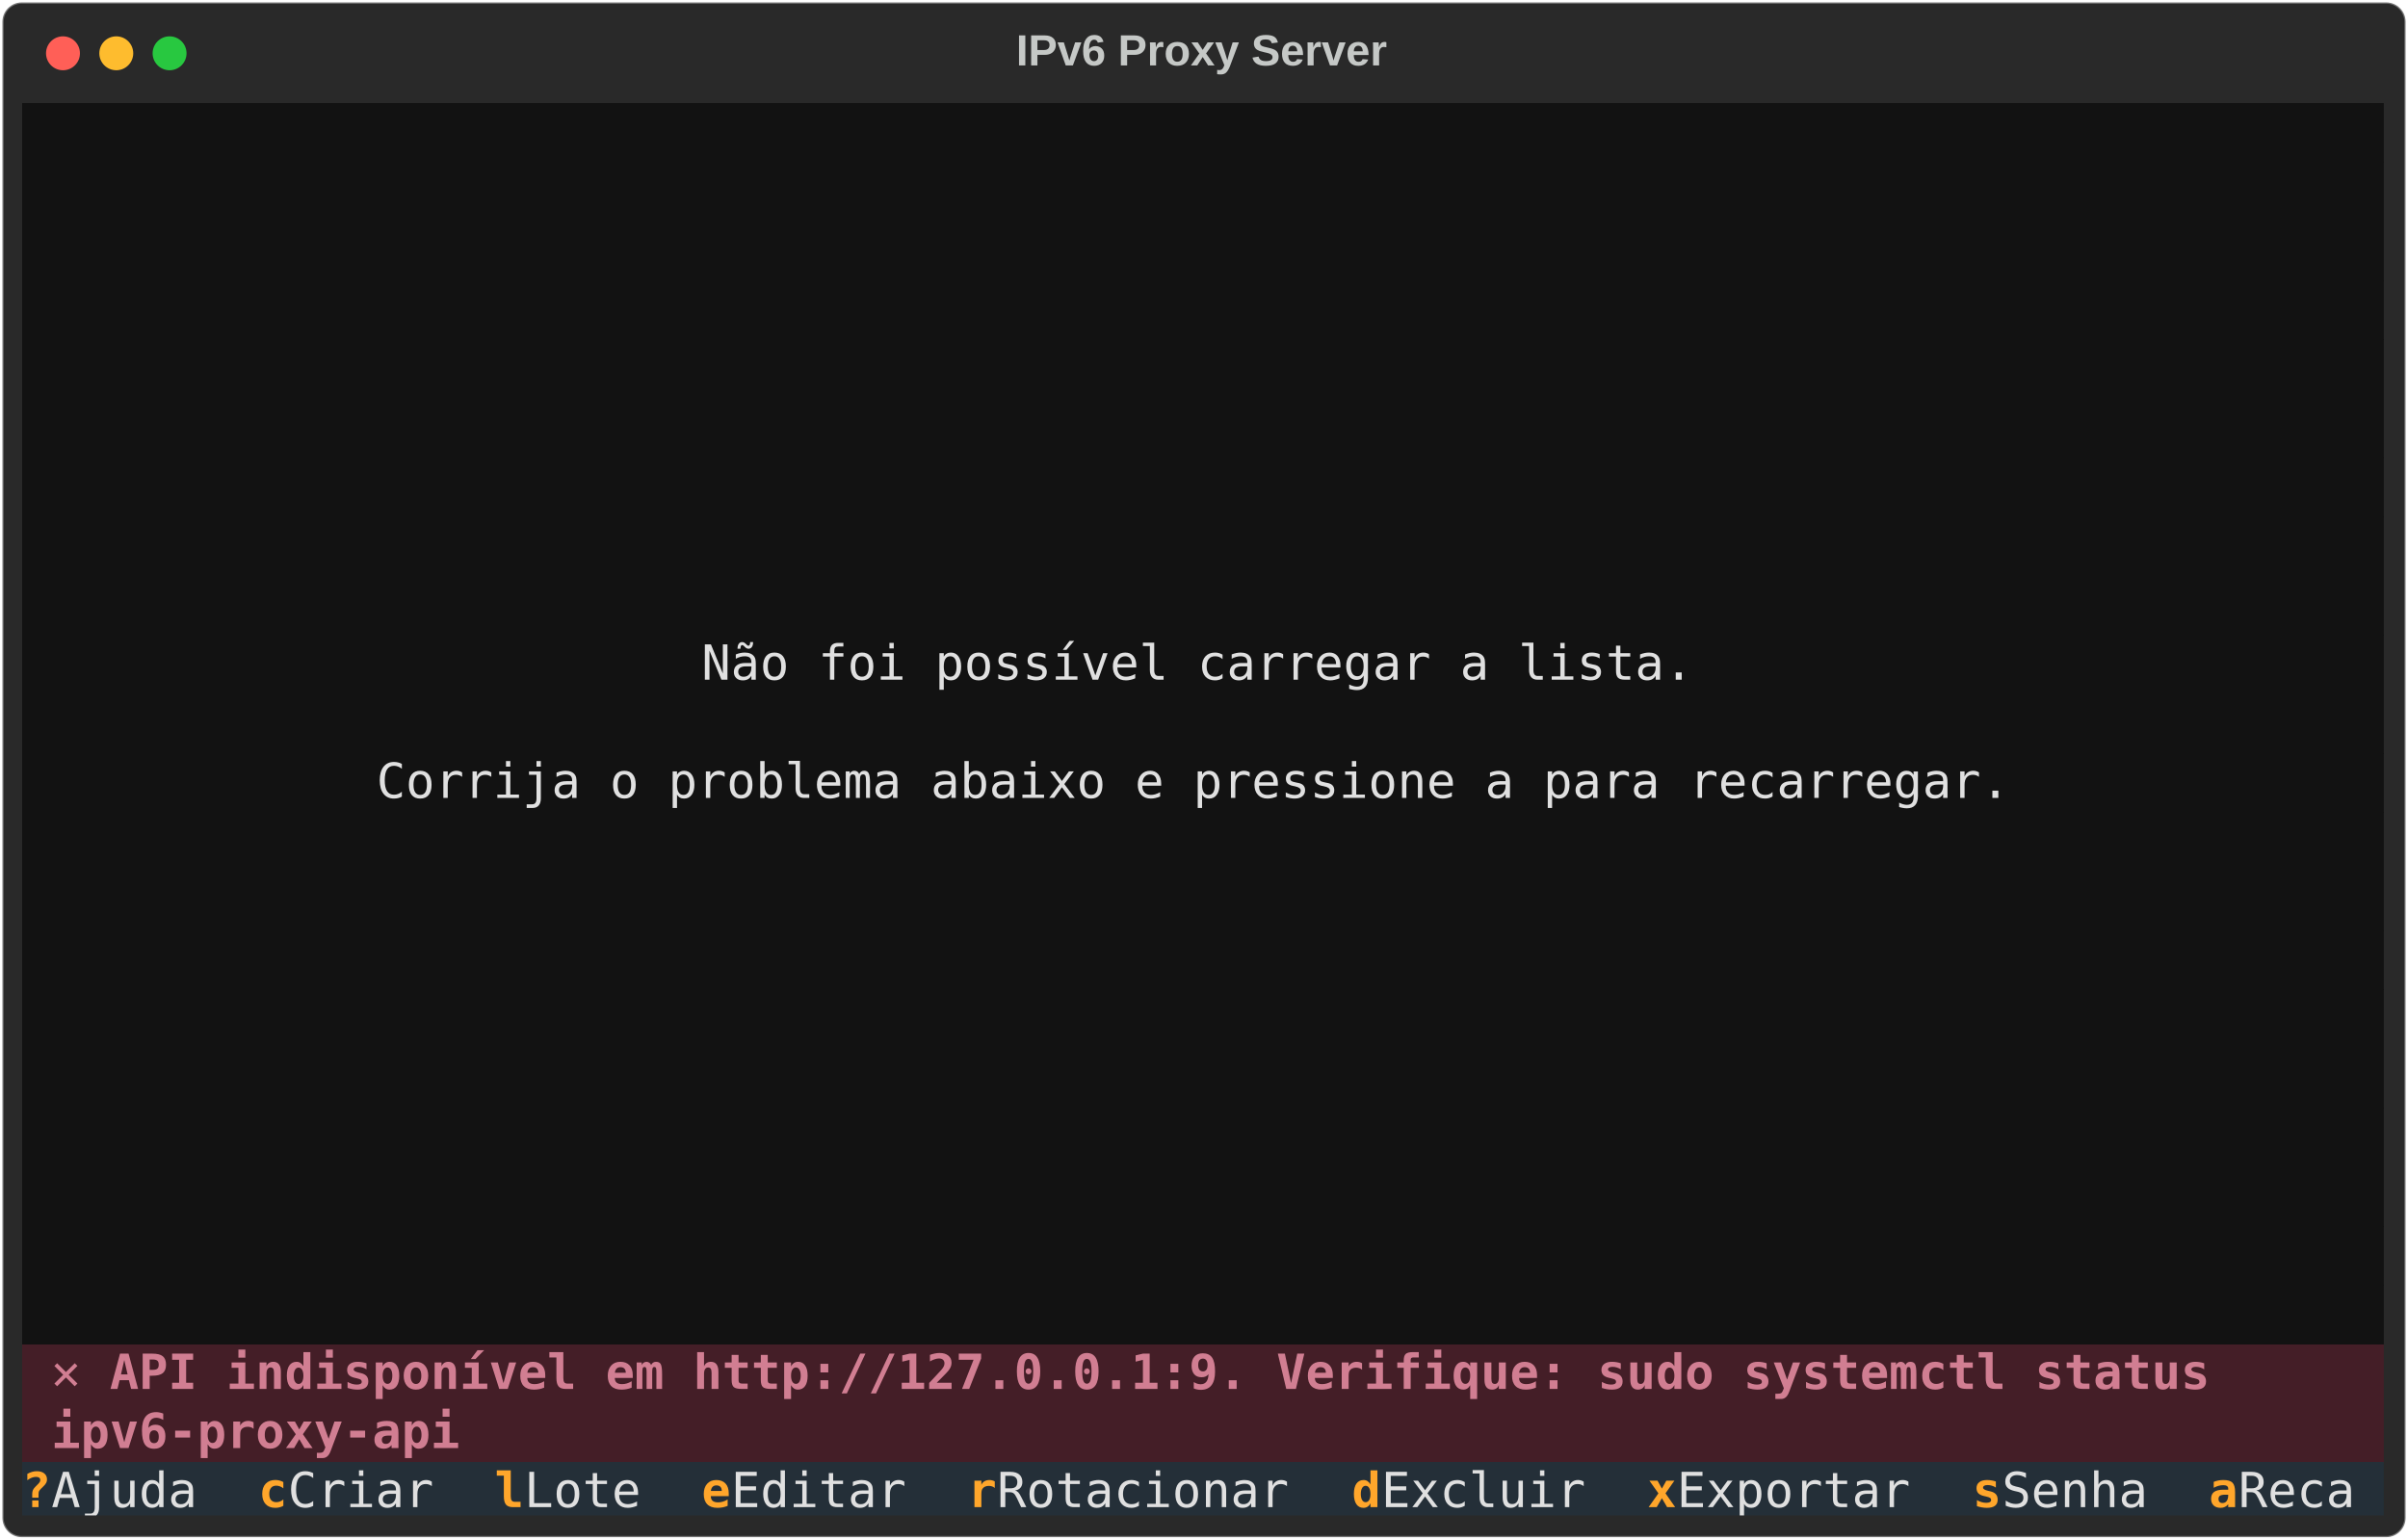
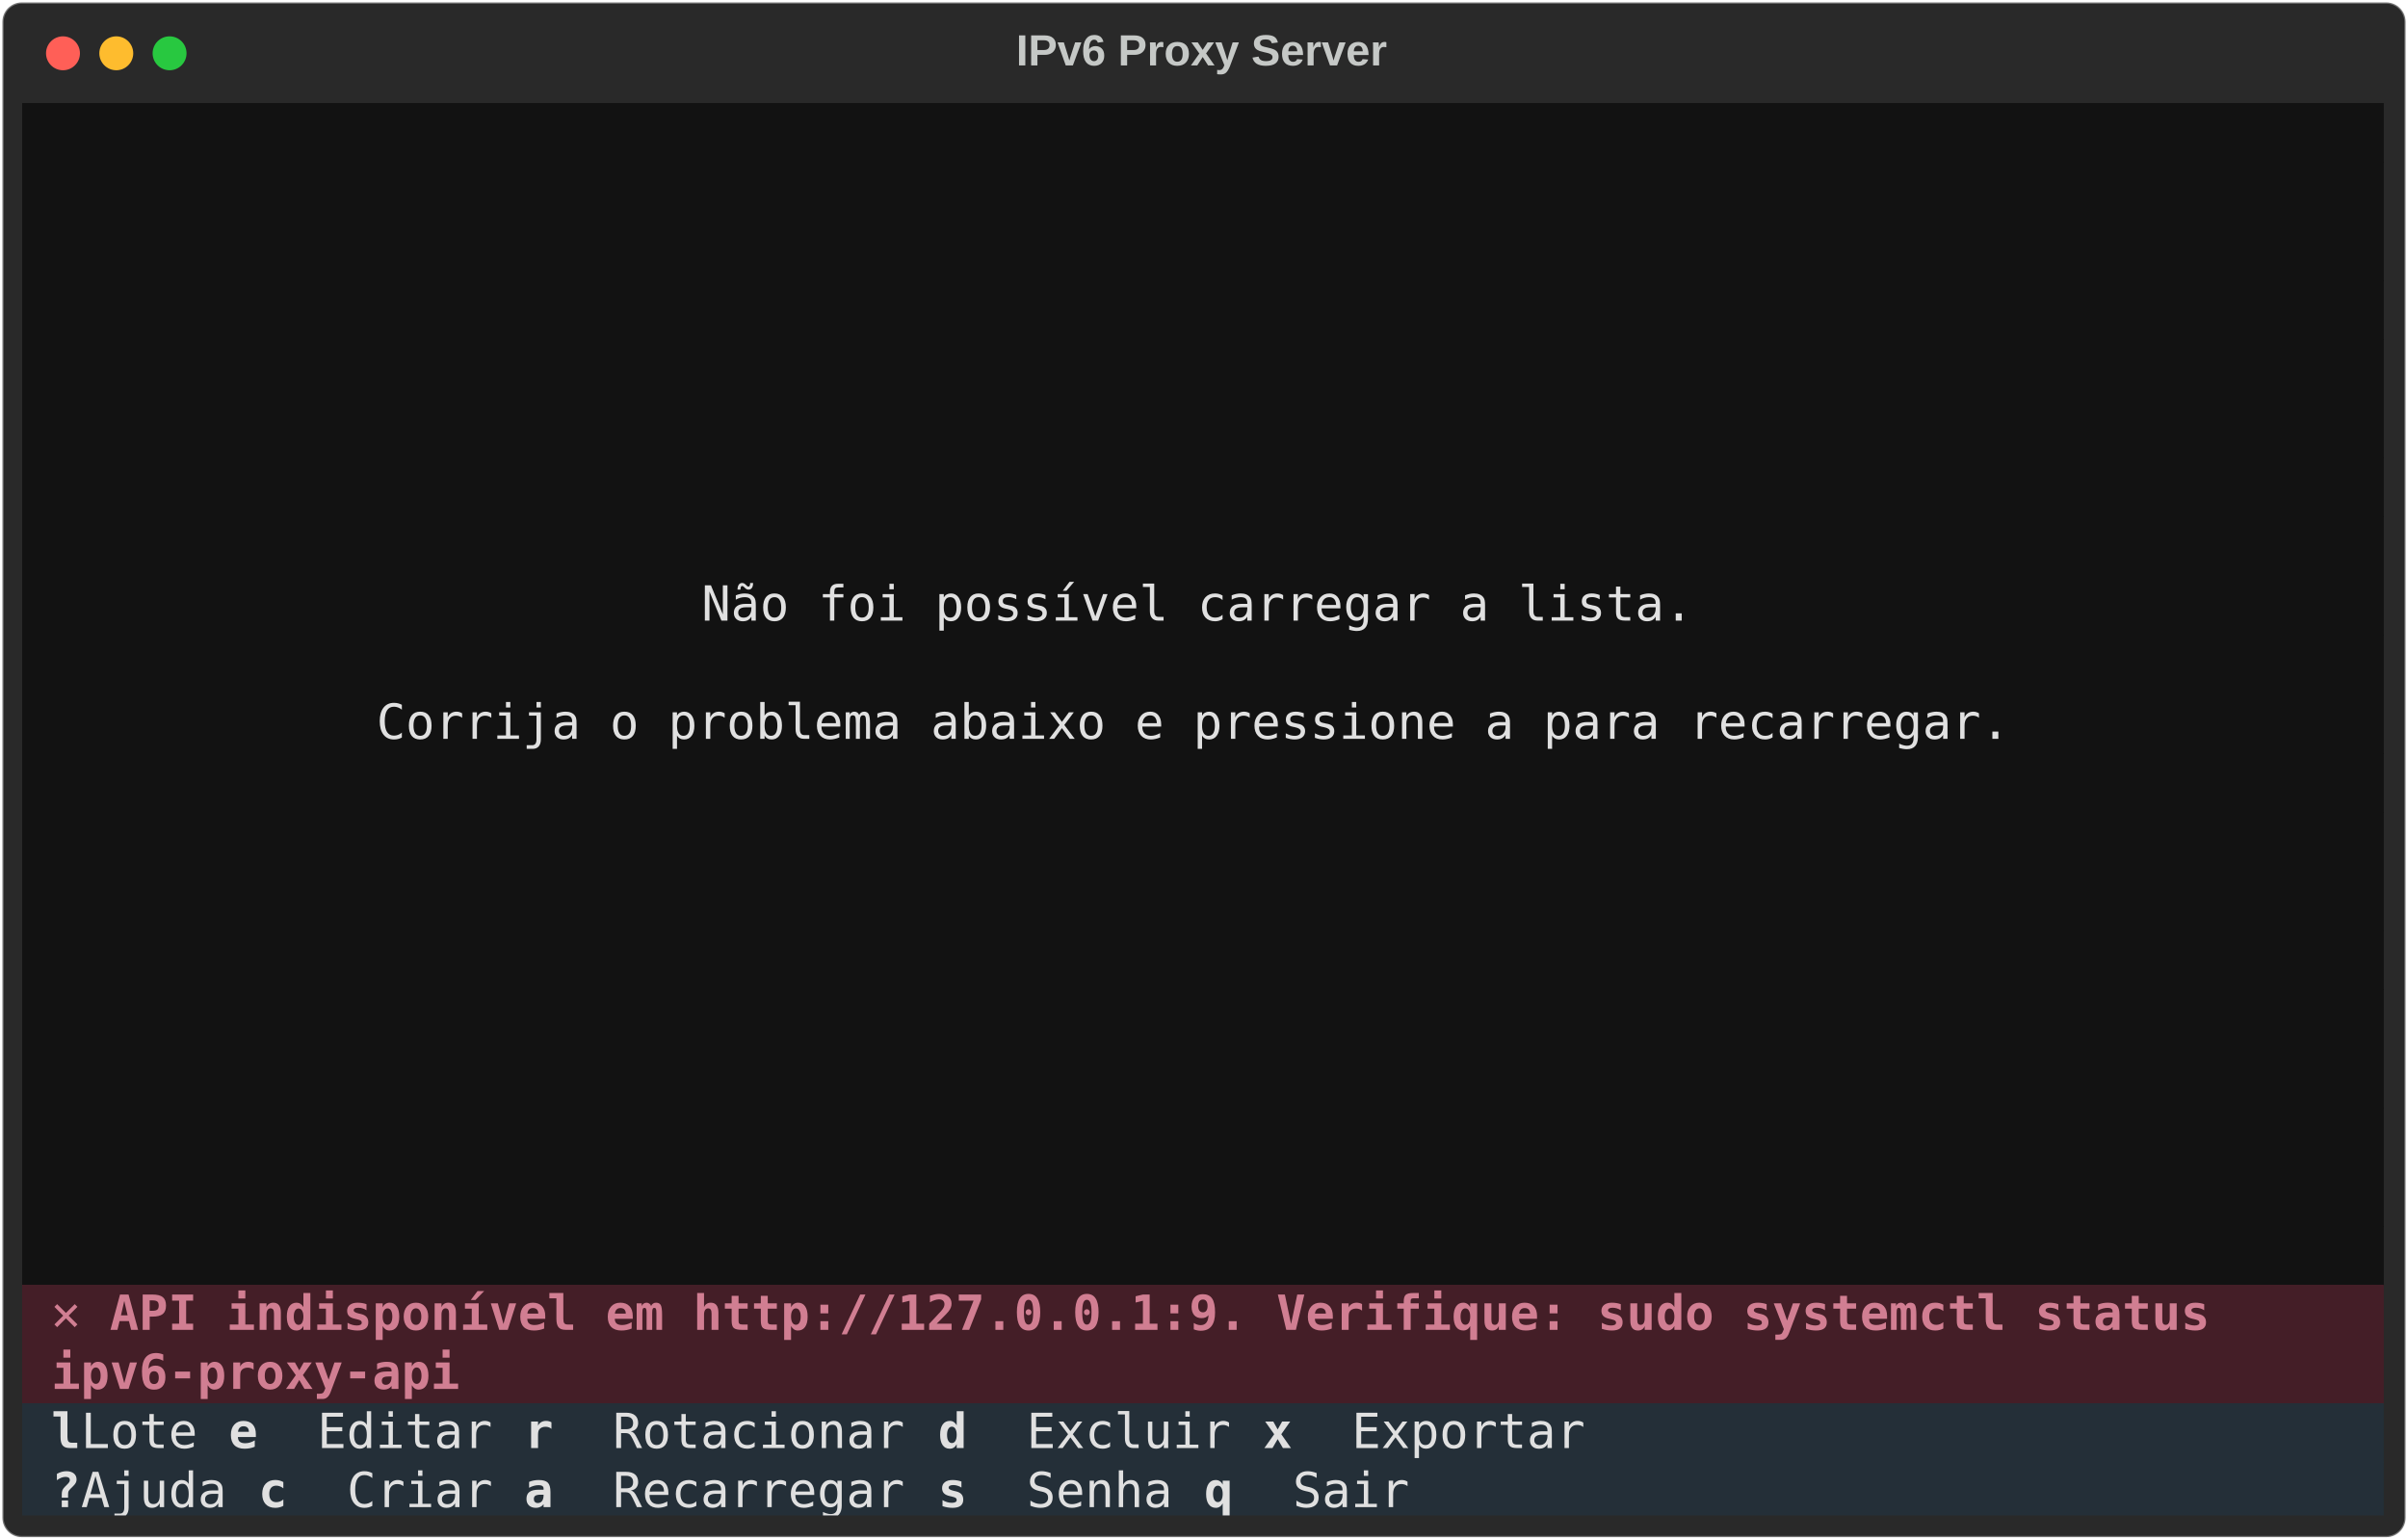
<svg xmlns="http://www.w3.org/2000/svg" class="rich-terminal" viewBox="0 0 994 635.6">
  <style>

    @font-face {
        font-family: "Fira Code";
        src: local("FiraCode-Regular"),
                url("https://cdnjs.cloudflare.com/ajax/libs/firacode/6.2.0/woff2/FiraCode-Regular.woff2") format("woff2"),
                url("https://cdnjs.cloudflare.com/ajax/libs/firacode/6.2.0/woff/FiraCode-Regular.woff") format("woff");
        font-style: normal;
        font-weight: 400;
    }
    @font-face {
        font-family: "Fira Code";
        src: local("FiraCode-Bold"),
                url("https://cdnjs.cloudflare.com/ajax/libs/firacode/6.2.0/woff2/FiraCode-Bold.woff2") format("woff2"),
                url("https://cdnjs.cloudflare.com/ajax/libs/firacode/6.2.0/woff/FiraCode-Bold.woff") format("woff");
        font-style: bold;
        font-weight: 700;
    }

-     .terminal-2845017008-matrix {
+     .terminal-3142731800-matrix {
        font-family: Fira Code, monospace;
        font-size: 20px;
        line-height: 24.4px;
        font-variant-east-asian: full-width;
    }

-     .terminal-2845017008-title {
+     .terminal-3142731800-title {
        font-size: 18px;
        font-weight: bold;
        font-family: arial;
    }

-     .terminal-2845017008-r1 { fill: #c5c8c6 }
- .terminal-2845017008-r2 { fill: #e0e0e0 }
- .terminal-2845017008-r3 { fill: #d17e92;font-weight: bold }
- .terminal-2845017008-r4 { fill: #ffa62b;font-weight: bold }
+     .terminal-3142731800-r1 { fill: #c5c8c6 }
+ .terminal-3142731800-r2 { fill: #e0e0e0 }
+ .terminal-3142731800-r3 { fill: #d17e92;font-weight: bold }
+ .terminal-3142731800-r4 { fill: #e0e0e0;font-weight: bold }
    </style>
  <defs>
-     <clipPath id="terminal-2845017008-clip-terminal">
+     <clipPath id="terminal-3142731800-clip-terminal">
      <rect x="0" y="0" width="975.0" height="584.6" />
    </clipPath>
-     <clipPath id="terminal-2845017008-line-0">
+     <clipPath id="terminal-3142731800-line-0">
      <rect x="0" y="1.5" width="976" height="24.65" />
    </clipPath>
-     <clipPath id="terminal-2845017008-line-1">
+     <clipPath id="terminal-3142731800-line-1">
      <rect x="0" y="25.9" width="976" height="24.65" />
    </clipPath>
-     <clipPath id="terminal-2845017008-line-2">
+     <clipPath id="terminal-3142731800-line-2">
      <rect x="0" y="50.3" width="976" height="24.65" />
    </clipPath>
-     <clipPath id="terminal-2845017008-line-3">
+     <clipPath id="terminal-3142731800-line-3">
      <rect x="0" y="74.7" width="976" height="24.65" />
    </clipPath>
-     <clipPath id="terminal-2845017008-line-4">
+     <clipPath id="terminal-3142731800-line-4">
      <rect x="0" y="99.1" width="976" height="24.65" />
    </clipPath>
-     <clipPath id="terminal-2845017008-line-5">
+     <clipPath id="terminal-3142731800-line-5">
      <rect x="0" y="123.5" width="976" height="24.65" />
    </clipPath>
-     <clipPath id="terminal-2845017008-line-6">
+     <clipPath id="terminal-3142731800-line-6">
      <rect x="0" y="147.9" width="976" height="24.65" />
    </clipPath>
-     <clipPath id="terminal-2845017008-line-7">
+     <clipPath id="terminal-3142731800-line-7">
      <rect x="0" y="172.3" width="976" height="24.65" />
    </clipPath>
-     <clipPath id="terminal-2845017008-line-8">
+     <clipPath id="terminal-3142731800-line-8">
      <rect x="0" y="196.7" width="976" height="24.65" />
    </clipPath>
-     <clipPath id="terminal-2845017008-line-9">
+     <clipPath id="terminal-3142731800-line-9">
      <rect x="0" y="221.1" width="976" height="24.65" />
    </clipPath>
-     <clipPath id="terminal-2845017008-line-10">
+     <clipPath id="terminal-3142731800-line-10">
      <rect x="0" y="245.5" width="976" height="24.65" />
    </clipPath>
-     <clipPath id="terminal-2845017008-line-11">
+     <clipPath id="terminal-3142731800-line-11">
      <rect x="0" y="269.9" width="976" height="24.65" />
    </clipPath>
-     <clipPath id="terminal-2845017008-line-12">
+     <clipPath id="terminal-3142731800-line-12">
      <rect x="0" y="294.3" width="976" height="24.65" />
    </clipPath>
-     <clipPath id="terminal-2845017008-line-13">
+     <clipPath id="terminal-3142731800-line-13">
      <rect x="0" y="318.7" width="976" height="24.65" />
    </clipPath>
-     <clipPath id="terminal-2845017008-line-14">
+     <clipPath id="terminal-3142731800-line-14">
      <rect x="0" y="343.1" width="976" height="24.65" />
    </clipPath>
-     <clipPath id="terminal-2845017008-line-15">
+     <clipPath id="terminal-3142731800-line-15">
      <rect x="0" y="367.5" width="976" height="24.65" />
    </clipPath>
-     <clipPath id="terminal-2845017008-line-16">
+     <clipPath id="terminal-3142731800-line-16">
      <rect x="0" y="391.9" width="976" height="24.65" />
    </clipPath>
-     <clipPath id="terminal-2845017008-line-17">
+     <clipPath id="terminal-3142731800-line-17">
      <rect x="0" y="416.3" width="976" height="24.65" />
    </clipPath>
-     <clipPath id="terminal-2845017008-line-18">
+     <clipPath id="terminal-3142731800-line-18">
      <rect x="0" y="440.7" width="976" height="24.65" />
    </clipPath>
-     <clipPath id="terminal-2845017008-line-19">
+     <clipPath id="terminal-3142731800-line-19">
      <rect x="0" y="465.1" width="976" height="24.65" />
    </clipPath>
-     <clipPath id="terminal-2845017008-line-20">
+     <clipPath id="terminal-3142731800-line-20">
      <rect x="0" y="489.5" width="976" height="24.65" />
    </clipPath>
-     <clipPath id="terminal-2845017008-line-21">
+     <clipPath id="terminal-3142731800-line-21">
      <rect x="0" y="513.9" width="976" height="24.65" />
    </clipPath>
-     <clipPath id="terminal-2845017008-line-22">
+     <clipPath id="terminal-3142731800-line-22">
      <rect x="0" y="538.3" width="976" height="24.65" />
    </clipPath>
  </defs>
  <rect fill="#292929" stroke="rgba(255,255,255,0.35)" stroke-width="1" x="1" y="1" width="992" height="633.6" rx="8" />
-   <text class="terminal-2845017008-title" fill="#c5c8c6" text-anchor="middle" x="496" y="27">IPv6 Proxy Server</text>
+   <text class="terminal-3142731800-title" fill="#c5c8c6" text-anchor="middle" x="496" y="27">IPv6 Proxy Server</text>
  <g transform="translate(26,22)">
    <circle cx="0" cy="0" r="7" fill="#ff5f57" />
    <circle cx="22" cy="0" r="7" fill="#febc2e" />
    <circle cx="44" cy="0" r="7" fill="#28c840" />
  </g>
-   <g transform="translate(9, 41)" clip-path="url(#terminal-2845017008-clip-terminal)">
+   <g transform="translate(9, 41)" clip-path="url(#terminal-3142731800-clip-terminal)">
    <rect fill="#121212" x="0" y="1.5" width="976" height="24.65" shape-rendering="crispEdges" />
    <rect fill="#121212" x="0" y="25.9" width="24.4" height="24.65" shape-rendering="crispEdges" />
    <rect fill="#121212" x="24.4" y="25.9" width="927.2" height="24.65" shape-rendering="crispEdges" />
    <rect fill="#121212" x="951.6" y="25.9" width="24.4" height="24.65" shape-rendering="crispEdges" />
    <rect fill="#121212" x="0" y="50.3" width="24.4" height="24.65" shape-rendering="crispEdges" />
    <rect fill="#121212" x="24.4" y="50.3" width="927.2" height="24.65" shape-rendering="crispEdges" />
    <rect fill="#121212" x="951.6" y="50.3" width="24.4" height="24.65" shape-rendering="crispEdges" />
    <rect fill="#121212" x="0" y="74.7" width="24.4" height="24.65" shape-rendering="crispEdges" />
    <rect fill="#121212" x="24.4" y="74.7" width="927.2" height="24.65" shape-rendering="crispEdges" />
    <rect fill="#121212" x="951.6" y="74.7" width="24.4" height="24.65" shape-rendering="crispEdges" />
    <rect fill="#121212" x="0" y="99.1" width="24.4" height="24.65" shape-rendering="crispEdges" />
    <rect fill="#121212" x="24.4" y="99.1" width="927.2" height="24.65" shape-rendering="crispEdges" />
    <rect fill="#121212" x="951.6" y="99.1" width="24.4" height="24.65" shape-rendering="crispEdges" />
    <rect fill="#121212" x="0" y="123.5" width="24.4" height="24.65" shape-rendering="crispEdges" />
    <rect fill="#121212" x="24.4" y="123.5" width="927.2" height="24.65" shape-rendering="crispEdges" />
    <rect fill="#121212" x="951.6" y="123.5" width="24.4" height="24.65" shape-rendering="crispEdges" />
    <rect fill="#121212" x="0" y="147.9" width="24.4" height="24.65" shape-rendering="crispEdges" />
    <rect fill="#121212" x="24.4" y="147.9" width="927.2" height="24.65" shape-rendering="crispEdges" />
    <rect fill="#121212" x="951.6" y="147.9" width="24.4" height="24.65" shape-rendering="crispEdges" />
    <rect fill="#121212" x="0" y="172.3" width="24.4" height="24.65" shape-rendering="crispEdges" />
    <rect fill="#121212" x="24.4" y="172.3" width="927.2" height="24.65" shape-rendering="crispEdges" />
    <rect fill="#121212" x="951.6" y="172.3" width="24.4" height="24.65" shape-rendering="crispEdges" />
    <rect fill="#121212" x="0" y="196.7" width="24.4" height="24.65" shape-rendering="crispEdges" />
-     <rect fill="#121212" x="24.4" y="196.7" width="927.2" height="24.65" shape-rendering="crispEdges" />
+     <rect fill="#121212" x="24.4" y="196.7" width="256.2" height="24.65" shape-rendering="crispEdges" />
+     <rect fill="#121212" x="280.6" y="196.7" width="414.8" height="24.65" shape-rendering="crispEdges" />
+     <rect fill="#121212" x="695.4" y="196.7" width="256.2" height="24.65" shape-rendering="crispEdges" />
    <rect fill="#121212" x="951.6" y="196.7" width="24.4" height="24.65" shape-rendering="crispEdges" />
    <rect fill="#121212" x="0" y="221.1" width="24.4" height="24.65" shape-rendering="crispEdges" />
-     <rect fill="#121212" x="24.4" y="221.1" width="256.2" height="24.65" shape-rendering="crispEdges" />
-     <rect fill="#121212" x="280.6" y="221.1" width="414.8" height="24.65" shape-rendering="crispEdges" />
-     <rect fill="#121212" x="695.4" y="221.1" width="256.2" height="24.65" shape-rendering="crispEdges" />
+     <rect fill="#121212" x="24.4" y="221.1" width="463.6" height="24.65" shape-rendering="crispEdges" />
+     <rect fill="#121212" x="488" y="221.1" width="0" height="24.65" shape-rendering="crispEdges" />
+     <rect fill="#121212" x="488" y="221.1" width="463.6" height="24.65" shape-rendering="crispEdges" />
    <rect fill="#121212" x="951.6" y="221.1" width="24.4" height="24.65" shape-rendering="crispEdges" />
    <rect fill="#121212" x="0" y="245.5" width="24.4" height="24.65" shape-rendering="crispEdges" />
-     <rect fill="#121212" x="24.4" y="245.5" width="463.6" height="24.65" shape-rendering="crispEdges" />
-     <rect fill="#121212" x="488" y="245.5" width="0" height="24.65" shape-rendering="crispEdges" />
-     <rect fill="#121212" x="488" y="245.5" width="463.6" height="24.65" shape-rendering="crispEdges" />
+     <rect fill="#121212" x="24.4" y="245.5" width="122" height="24.65" shape-rendering="crispEdges" />
+     <rect fill="#121212" x="146.4" y="245.5" width="683.2" height="24.65" shape-rendering="crispEdges" />
+     <rect fill="#121212" x="829.6" y="245.5" width="122" height="24.65" shape-rendering="crispEdges" />
    <rect fill="#121212" x="951.6" y="245.5" width="24.4" height="24.65" shape-rendering="crispEdges" />
    <rect fill="#121212" x="0" y="269.9" width="24.4" height="24.65" shape-rendering="crispEdges" />
-     <rect fill="#121212" x="24.4" y="269.9" width="122" height="24.65" shape-rendering="crispEdges" />
-     <rect fill="#121212" x="146.4" y="269.9" width="683.2" height="24.65" shape-rendering="crispEdges" />
-     <rect fill="#121212" x="829.6" y="269.9" width="122" height="24.65" shape-rendering="crispEdges" />
+     <rect fill="#121212" x="24.4" y="269.9" width="927.2" height="24.65" shape-rendering="crispEdges" />
    <rect fill="#121212" x="951.6" y="269.9" width="24.4" height="24.65" shape-rendering="crispEdges" />
    <rect fill="#121212" x="0" y="294.3" width="24.4" height="24.65" shape-rendering="crispEdges" />
    <rect fill="#121212" x="24.4" y="294.3" width="927.2" height="24.65" shape-rendering="crispEdges" />
    <rect fill="#121212" x="951.6" y="294.3" width="24.4" height="24.65" shape-rendering="crispEdges" />
    <rect fill="#121212" x="0" y="318.7" width="24.4" height="24.65" shape-rendering="crispEdges" />
    <rect fill="#121212" x="24.4" y="318.7" width="927.2" height="24.65" shape-rendering="crispEdges" />
    <rect fill="#121212" x="951.6" y="318.7" width="24.4" height="24.65" shape-rendering="crispEdges" />
    <rect fill="#121212" x="0" y="343.1" width="24.4" height="24.65" shape-rendering="crispEdges" />
    <rect fill="#121212" x="24.4" y="343.1" width="927.2" height="24.65" shape-rendering="crispEdges" />
    <rect fill="#121212" x="951.6" y="343.1" width="24.4" height="24.65" shape-rendering="crispEdges" />
    <rect fill="#121212" x="0" y="367.5" width="24.4" height="24.65" shape-rendering="crispEdges" />
    <rect fill="#121212" x="24.4" y="367.5" width="927.2" height="24.65" shape-rendering="crispEdges" />
    <rect fill="#121212" x="951.6" y="367.5" width="24.4" height="24.65" shape-rendering="crispEdges" />
    <rect fill="#121212" x="0" y="391.9" width="24.4" height="24.65" shape-rendering="crispEdges" />
    <rect fill="#121212" x="24.4" y="391.9" width="927.2" height="24.65" shape-rendering="crispEdges" />
    <rect fill="#121212" x="951.6" y="391.9" width="24.4" height="24.65" shape-rendering="crispEdges" />
    <rect fill="#121212" x="0" y="416.3" width="24.4" height="24.65" shape-rendering="crispEdges" />
    <rect fill="#121212" x="24.4" y="416.3" width="927.2" height="24.65" shape-rendering="crispEdges" />
    <rect fill="#121212" x="951.6" y="416.3" width="24.4" height="24.65" shape-rendering="crispEdges" />
    <rect fill="#121212" x="0" y="440.7" width="24.4" height="24.65" shape-rendering="crispEdges" />
    <rect fill="#121212" x="24.4" y="440.7" width="927.2" height="24.65" shape-rendering="crispEdges" />
    <rect fill="#121212" x="951.6" y="440.7" width="24.4" height="24.65" shape-rendering="crispEdges" />
-     <rect fill="#121212" x="0" y="465.1" width="24.4" height="24.65" shape-rendering="crispEdges" />
-     <rect fill="#121212" x="24.4" y="465.1" width="927.2" height="24.65" shape-rendering="crispEdges" />
-     <rect fill="#121212" x="951.6" y="465.1" width="24.4" height="24.65" shape-rendering="crispEdges" />
-     <rect fill="#121212" x="0" y="489.5" width="976" height="24.65" shape-rendering="crispEdges" />
+     <rect fill="#121212" x="0" y="465.1" width="976" height="24.65" shape-rendering="crispEdges" />
+     <rect fill="#441e27" x="0" y="489.5" width="12.2" height="24.65" shape-rendering="crispEdges" />
+     <rect fill="#441e27" x="12.2" y="489.5" width="902.8" height="24.65" shape-rendering="crispEdges" />
+     <rect fill="#441e27" x="915" y="489.5" width="48.8" height="24.65" shape-rendering="crispEdges" />
+     <rect fill="#441e27" x="963.8" y="489.5" width="12.2" height="24.65" shape-rendering="crispEdges" />
    <rect fill="#441e27" x="0" y="513.9" width="12.2" height="24.65" shape-rendering="crispEdges" />
-     <rect fill="#441e27" x="12.2" y="513.9" width="902.8" height="24.65" shape-rendering="crispEdges" />
-     <rect fill="#441e27" x="915" y="513.9" width="48.8" height="24.65" shape-rendering="crispEdges" />
+     <rect fill="#441e27" x="12.2" y="513.9" width="170.8" height="24.65" shape-rendering="crispEdges" />
+     <rect fill="#441e27" x="183" y="513.9" width="780.8" height="24.65" shape-rendering="crispEdges" />
    <rect fill="#441e27" x="963.8" y="513.9" width="12.2" height="24.65" shape-rendering="crispEdges" />
-     <rect fill="#441e27" x="0" y="538.3" width="12.2" height="24.65" shape-rendering="crispEdges" />
-     <rect fill="#441e27" x="12.2" y="538.3" width="170.8" height="24.65" shape-rendering="crispEdges" />
-     <rect fill="#441e27" x="183" y="538.3" width="780.8" height="24.65" shape-rendering="crispEdges" />
-     <rect fill="#441e27" x="963.8" y="538.3" width="12.2" height="24.65" shape-rendering="crispEdges" />
+     <rect fill="#242f38" x="0" y="538.3" width="12.2" height="24.65" shape-rendering="crispEdges" />
+     <rect fill="#242f38" x="12.2" y="538.3" width="12.2" height="24.65" shape-rendering="crispEdges" />
+     <rect fill="#242f38" x="24.4" y="538.3" width="61" height="24.65" shape-rendering="crispEdges" />
+     <rect fill="#242f38" x="85.4" y="538.3" width="36.6" height="24.65" shape-rendering="crispEdges" />
+     <rect fill="#242f38" x="122" y="538.3" width="85.4" height="24.65" shape-rendering="crispEdges" />
+     <rect fill="#242f38" x="207.4" y="538.3" width="36.6" height="24.65" shape-rendering="crispEdges" />
+     <rect fill="#242f38" x="244" y="538.3" width="134.2" height="24.65" shape-rendering="crispEdges" />
+     <rect fill="#242f38" x="378.2" y="538.3" width="36.6" height="24.65" shape-rendering="crispEdges" />
+     <rect fill="#242f38" x="414.8" y="538.3" width="97.6" height="24.65" shape-rendering="crispEdges" />
+     <rect fill="#242f38" x="512.4" y="538.3" width="36.6" height="24.65" shape-rendering="crispEdges" />
+     <rect fill="#242f38" x="549" y="538.3" width="109.8" height="24.65" shape-rendering="crispEdges" />
+     <rect fill="#242f38" x="658.8" y="538.3" width="305" height="24.65" shape-rendering="crispEdges" />
+     <rect fill="#242f38" x="963.8" y="538.3" width="12.2" height="24.65" shape-rendering="crispEdges" />
    <rect fill="#242f38" x="0" y="562.7" width="12.2" height="24.65" shape-rendering="crispEdges" />
-     <rect fill="#242f38" x="12.2" y="562.7" width="73.2" height="24.65" shape-rendering="crispEdges" />
-     <rect fill="#242f38" x="85.4" y="562.7" width="12.2" height="24.65" shape-rendering="crispEdges" />
-     <rect fill="#242f38" x="97.6" y="562.7" width="12.2" height="24.65" shape-rendering="crispEdges" />
-     <rect fill="#242f38" x="109.8" y="562.7" width="73.2" height="24.65" shape-rendering="crispEdges" />
-     <rect fill="#242f38" x="183" y="562.7" width="12.2" height="24.65" shape-rendering="crispEdges" />
-     <rect fill="#242f38" x="195.2" y="562.7" width="12.2" height="24.65" shape-rendering="crispEdges" />
-     <rect fill="#242f38" x="207.4" y="562.7" width="61" height="24.65" shape-rendering="crispEdges" />
-     <rect fill="#242f38" x="268.4" y="562.7" width="12.2" height="24.65" shape-rendering="crispEdges" />
-     <rect fill="#242f38" x="280.6" y="562.7" width="12.2" height="24.65" shape-rendering="crispEdges" />
-     <rect fill="#242f38" x="292.8" y="562.7" width="85.4" height="24.65" shape-rendering="crispEdges" />
-     <rect fill="#242f38" x="378.2" y="562.7" width="12.2" height="24.65" shape-rendering="crispEdges" />
-     <rect fill="#242f38" x="390.4" y="562.7" width="12.2" height="24.65" shape-rendering="crispEdges" />
-     <rect fill="#242f38" x="402.6" y="562.7" width="134.2" height="24.65" shape-rendering="crispEdges" />
-     <rect fill="#242f38" x="536.8" y="562.7" width="12.2" height="24.65" shape-rendering="crispEdges" />
-     <rect fill="#242f38" x="549" y="562.7" width="12.2" height="24.65" shape-rendering="crispEdges" />
-     <rect fill="#242f38" x="561.2" y="562.7" width="97.6" height="24.65" shape-rendering="crispEdges" />
-     <rect fill="#242f38" x="658.8" y="562.7" width="12.2" height="24.65" shape-rendering="crispEdges" />
-     <rect fill="#242f38" x="671" y="562.7" width="12.2" height="24.65" shape-rendering="crispEdges" />
-     <rect fill="#242f38" x="683.2" y="562.7" width="109.8" height="24.65" shape-rendering="crispEdges" />
-     <rect fill="#242f38" x="793" y="562.7" width="12.2" height="24.65" shape-rendering="crispEdges" />
-     <rect fill="#242f38" x="805.2" y="562.7" width="12.2" height="24.65" shape-rendering="crispEdges" />
-     <rect fill="#242f38" x="817.4" y="562.7" width="73.2" height="24.65" shape-rendering="crispEdges" />
-     <rect fill="#242f38" x="890.6" y="562.7" width="12.2" height="24.65" shape-rendering="crispEdges" />
-     <rect fill="#242f38" x="902.8" y="562.7" width="12.2" height="24.65" shape-rendering="crispEdges" />
-     <rect fill="#242f38" x="915" y="562.7" width="61" height="24.65" shape-rendering="crispEdges" />
-     <g class="terminal-2845017008-matrix">
-       <text class="terminal-2845017008-r1" x="976" y="20" textLength="12.2" clip-path="url(#terminal-2845017008-line-0)">
- </text>
-       <text class="terminal-2845017008-r1" x="976" y="44.4" textLength="12.2" clip-path="url(#terminal-2845017008-line-1)">
- </text>
-       <text class="terminal-2845017008-r1" x="976" y="68.8" textLength="12.2" clip-path="url(#terminal-2845017008-line-2)">
- </text>
-       <text class="terminal-2845017008-r1" x="976" y="93.2" textLength="12.2" clip-path="url(#terminal-2845017008-line-3)">
- </text>
-       <text class="terminal-2845017008-r1" x="976" y="117.6" textLength="12.2" clip-path="url(#terminal-2845017008-line-4)">
- </text>
-       <text class="terminal-2845017008-r1" x="976" y="142" textLength="12.2" clip-path="url(#terminal-2845017008-line-5)">
- </text>
-       <text class="terminal-2845017008-r1" x="976" y="166.4" textLength="12.2" clip-path="url(#terminal-2845017008-line-6)">
- </text>
-       <text class="terminal-2845017008-r1" x="976" y="190.8" textLength="12.2" clip-path="url(#terminal-2845017008-line-7)">
- </text>
-       <text class="terminal-2845017008-r1" x="976" y="215.2" textLength="12.2" clip-path="url(#terminal-2845017008-line-8)">
- </text>
-       <text class="terminal-2845017008-r2" x="280.6" y="239.6" textLength="414.8" clip-path="url(#terminal-2845017008-line-9)">Não foi possível carregar a lista.</text>
-       <text class="terminal-2845017008-r1" x="976" y="239.6" textLength="12.2" clip-path="url(#terminal-2845017008-line-9)">
- </text>
-       <text class="terminal-2845017008-r1" x="976" y="264" textLength="12.2" clip-path="url(#terminal-2845017008-line-10)">
- </text>
-       <text class="terminal-2845017008-r2" x="146.4" y="288.4" textLength="683.2" clip-path="url(#terminal-2845017008-line-11)">Corrija o problema abaixo e pressione a para recarregar.</text>
-       <text class="terminal-2845017008-r1" x="976" y="288.4" textLength="12.2" clip-path="url(#terminal-2845017008-line-11)">
- </text>
-       <text class="terminal-2845017008-r1" x="976" y="312.8" textLength="12.2" clip-path="url(#terminal-2845017008-line-12)">
- </text>
-       <text class="terminal-2845017008-r1" x="976" y="337.2" textLength="12.2" clip-path="url(#terminal-2845017008-line-13)">
- </text>
-       <text class="terminal-2845017008-r1" x="976" y="361.6" textLength="12.2" clip-path="url(#terminal-2845017008-line-14)">
- </text>
-       <text class="terminal-2845017008-r1" x="976" y="386" textLength="12.2" clip-path="url(#terminal-2845017008-line-15)">
- </text>
-       <text class="terminal-2845017008-r1" x="976" y="410.4" textLength="12.2" clip-path="url(#terminal-2845017008-line-16)">
- </text>
-       <text class="terminal-2845017008-r1" x="976" y="434.8" textLength="12.2" clip-path="url(#terminal-2845017008-line-17)">
- </text>
-       <text class="terminal-2845017008-r1" x="976" y="459.2" textLength="12.2" clip-path="url(#terminal-2845017008-line-18)">
- </text>
-       <text class="terminal-2845017008-r1" x="976" y="483.6" textLength="12.2" clip-path="url(#terminal-2845017008-line-19)">
- </text>
-       <text class="terminal-2845017008-r1" x="976" y="508" textLength="12.2" clip-path="url(#terminal-2845017008-line-20)">
- </text>
-       <text class="terminal-2845017008-r3" x="12.2" y="532.4" textLength="902.8" clip-path="url(#terminal-2845017008-line-21)">✕ API indisponível em http://127.0.0.1:9. Verifique: sudo systemctl status</text>
-       <text class="terminal-2845017008-r1" x="976" y="532.4" textLength="12.2" clip-path="url(#terminal-2845017008-line-21)">
- </text>
-       <text class="terminal-2845017008-r3" x="12.2" y="556.8" textLength="170.8" clip-path="url(#terminal-2845017008-line-22)">ipv6-proxy-api</text>
-       <text class="terminal-2845017008-r1" x="976" y="556.8" textLength="12.2" clip-path="url(#terminal-2845017008-line-22)">
- </text>
-       <text class="terminal-2845017008-r4" x="0" y="581.2" textLength="12.2" clip-path="url(#terminal-2845017008-line-23)">?</text>
-       <text class="terminal-2845017008-r2" x="12.2" y="581.2" textLength="73.2" clip-path="url(#terminal-2845017008-line-23)"> Ajuda</text>
-       <text class="terminal-2845017008-r4" x="97.6" y="581.2" textLength="12.2" clip-path="url(#terminal-2845017008-line-23)">c</text>
-       <text class="terminal-2845017008-r2" x="109.8" y="581.2" textLength="73.2" clip-path="url(#terminal-2845017008-line-23)"> Criar</text>
-       <text class="terminal-2845017008-r4" x="195.2" y="581.2" textLength="12.2" clip-path="url(#terminal-2845017008-line-23)">l</text>
-       <text class="terminal-2845017008-r2" x="207.4" y="581.2" textLength="61" clip-path="url(#terminal-2845017008-line-23)"> Lote</text>
-       <text class="terminal-2845017008-r4" x="280.6" y="581.2" textLength="12.2" clip-path="url(#terminal-2845017008-line-23)">e</text>
-       <text class="terminal-2845017008-r2" x="292.8" y="581.2" textLength="85.4" clip-path="url(#terminal-2845017008-line-23)"> Editar</text>
-       <text class="terminal-2845017008-r4" x="390.4" y="581.2" textLength="12.2" clip-path="url(#terminal-2845017008-line-23)">r</text>
-       <text class="terminal-2845017008-r2" x="402.6" y="581.2" textLength="134.2" clip-path="url(#terminal-2845017008-line-23)"> Rotacionar</text>
-       <text class="terminal-2845017008-r4" x="549" y="581.2" textLength="12.2" clip-path="url(#terminal-2845017008-line-23)">d</text>
-       <text class="terminal-2845017008-r2" x="561.2" y="581.2" textLength="97.6" clip-path="url(#terminal-2845017008-line-23)"> Excluir</text>
-       <text class="terminal-2845017008-r4" x="671" y="581.2" textLength="12.2" clip-path="url(#terminal-2845017008-line-23)">x</text>
-       <text class="terminal-2845017008-r2" x="683.2" y="581.2" textLength="109.8" clip-path="url(#terminal-2845017008-line-23)"> Exportar</text>
-       <text class="terminal-2845017008-r4" x="805.2" y="581.2" textLength="12.2" clip-path="url(#terminal-2845017008-line-23)">s</text>
-       <text class="terminal-2845017008-r2" x="817.4" y="581.2" textLength="73.2" clip-path="url(#terminal-2845017008-line-23)"> Senha</text>
-       <text class="terminal-2845017008-r4" x="902.8" y="581.2" textLength="12.2" clip-path="url(#terminal-2845017008-line-23)">a</text>
-       <text class="terminal-2845017008-r2" x="915" y="581.2" textLength="61" clip-path="url(#terminal-2845017008-line-23)"> Reca</text>
+     <rect fill="#242f38" x="12.2" y="562.7" width="12.2" height="24.65" shape-rendering="crispEdges" />
+     <rect fill="#242f38" x="24.4" y="562.7" width="73.2" height="24.65" shape-rendering="crispEdges" />
+     <rect fill="#242f38" x="97.6" y="562.7" width="36.6" height="24.65" shape-rendering="crispEdges" />
+     <rect fill="#242f38" x="134.2" y="562.7" width="73.2" height="24.65" shape-rendering="crispEdges" />
+     <rect fill="#242f38" x="207.4" y="562.7" width="36.6" height="24.65" shape-rendering="crispEdges" />
+     <rect fill="#242f38" x="244" y="562.7" width="134.2" height="24.65" shape-rendering="crispEdges" />
+     <rect fill="#242f38" x="378.2" y="562.7" width="36.6" height="24.65" shape-rendering="crispEdges" />
+     <rect fill="#242f38" x="414.8" y="562.7" width="73.2" height="24.65" shape-rendering="crispEdges" />
+     <rect fill="#242f38" x="488" y="562.7" width="36.6" height="24.65" shape-rendering="crispEdges" />
+     <rect fill="#242f38" x="524.6" y="562.7" width="61" height="24.65" shape-rendering="crispEdges" />
+     <rect fill="#242f38" x="585.6" y="562.7" width="378.2" height="24.65" shape-rendering="crispEdges" />
+     <rect fill="#242f38" x="963.8" y="562.7" width="12.2" height="24.65" shape-rendering="crispEdges" />
+     <g class="terminal-3142731800-matrix">
+       <text class="terminal-3142731800-r1" x="976" y="20" textLength="12.2" clip-path="url(#terminal-3142731800-line-0)">
+ </text>
+       <text class="terminal-3142731800-r1" x="976" y="44.4" textLength="12.2" clip-path="url(#terminal-3142731800-line-1)">
+ </text>
+       <text class="terminal-3142731800-r1" x="976" y="68.8" textLength="12.2" clip-path="url(#terminal-3142731800-line-2)">
+ </text>
+       <text class="terminal-3142731800-r1" x="976" y="93.2" textLength="12.2" clip-path="url(#terminal-3142731800-line-3)">
+ </text>
+       <text class="terminal-3142731800-r1" x="976" y="117.6" textLength="12.2" clip-path="url(#terminal-3142731800-line-4)">
+ </text>
+       <text class="terminal-3142731800-r1" x="976" y="142" textLength="12.2" clip-path="url(#terminal-3142731800-line-5)">
+ </text>
+       <text class="terminal-3142731800-r1" x="976" y="166.4" textLength="12.2" clip-path="url(#terminal-3142731800-line-6)">
+ </text>
+       <text class="terminal-3142731800-r1" x="976" y="190.8" textLength="12.2" clip-path="url(#terminal-3142731800-line-7)">
+ </text>
+       <text class="terminal-3142731800-r2" x="280.6" y="215.2" textLength="414.8" clip-path="url(#terminal-3142731800-line-8)">Não foi possível carregar a lista.</text>
+       <text class="terminal-3142731800-r1" x="976" y="215.2" textLength="12.2" clip-path="url(#terminal-3142731800-line-8)">
+ </text>
+       <text class="terminal-3142731800-r1" x="976" y="239.6" textLength="12.2" clip-path="url(#terminal-3142731800-line-9)">
+ </text>
+       <text class="terminal-3142731800-r2" x="146.4" y="264" textLength="683.2" clip-path="url(#terminal-3142731800-line-10)">Corrija o problema abaixo e pressione a para recarregar.</text>
+       <text class="terminal-3142731800-r1" x="976" y="264" textLength="12.2" clip-path="url(#terminal-3142731800-line-10)">
+ </text>
+       <text class="terminal-3142731800-r1" x="976" y="288.4" textLength="12.2" clip-path="url(#terminal-3142731800-line-11)">
+ </text>
+       <text class="terminal-3142731800-r1" x="976" y="312.8" textLength="12.2" clip-path="url(#terminal-3142731800-line-12)">
+ </text>
+       <text class="terminal-3142731800-r1" x="976" y="337.2" textLength="12.2" clip-path="url(#terminal-3142731800-line-13)">
+ </text>
+       <text class="terminal-3142731800-r1" x="976" y="361.6" textLength="12.2" clip-path="url(#terminal-3142731800-line-14)">
+ </text>
+       <text class="terminal-3142731800-r1" x="976" y="386" textLength="12.2" clip-path="url(#terminal-3142731800-line-15)">
+ </text>
+       <text class="terminal-3142731800-r1" x="976" y="410.4" textLength="12.2" clip-path="url(#terminal-3142731800-line-16)">
+ </text>
+       <text class="terminal-3142731800-r1" x="976" y="434.8" textLength="12.2" clip-path="url(#terminal-3142731800-line-17)">
+ </text>
+       <text class="terminal-3142731800-r1" x="976" y="459.2" textLength="12.2" clip-path="url(#terminal-3142731800-line-18)">
+ </text>
+       <text class="terminal-3142731800-r1" x="976" y="483.6" textLength="12.2" clip-path="url(#terminal-3142731800-line-19)">
+ </text>
+       <text class="terminal-3142731800-r3" x="12.2" y="508" textLength="902.8" clip-path="url(#terminal-3142731800-line-20)">✕ API indisponível em http://127.0.0.1:9. Verifique: sudo systemctl status</text>
+       <text class="terminal-3142731800-r1" x="976" y="508" textLength="12.2" clip-path="url(#terminal-3142731800-line-20)">
+ </text>
+       <text class="terminal-3142731800-r3" x="12.2" y="532.4" textLength="170.8" clip-path="url(#terminal-3142731800-line-21)">ipv6-proxy-api</text>
+       <text class="terminal-3142731800-r1" x="976" y="532.4" textLength="12.2" clip-path="url(#terminal-3142731800-line-21)">
+ </text>
+       <text class="terminal-3142731800-r4" x="12.2" y="556.8" textLength="12.2" clip-path="url(#terminal-3142731800-line-22)">l</text>
+       <text class="terminal-3142731800-r2" x="24.4" y="556.8" textLength="61" clip-path="url(#terminal-3142731800-line-22)"> Lote</text>
+       <text class="terminal-3142731800-r4" x="85.4" y="556.8" textLength="36.6" clip-path="url(#terminal-3142731800-line-22)">  e</text>
+       <text class="terminal-3142731800-r2" x="122" y="556.8" textLength="85.4" clip-path="url(#terminal-3142731800-line-22)"> Editar</text>
+       <text class="terminal-3142731800-r4" x="207.4" y="556.8" textLength="36.6" clip-path="url(#terminal-3142731800-line-22)">  r</text>
+       <text class="terminal-3142731800-r2" x="244" y="556.8" textLength="134.2" clip-path="url(#terminal-3142731800-line-22)"> Rotacionar</text>
+       <text class="terminal-3142731800-r4" x="378.2" y="556.8" textLength="36.6" clip-path="url(#terminal-3142731800-line-22)">  d</text>
+       <text class="terminal-3142731800-r2" x="414.8" y="556.8" textLength="97.6" clip-path="url(#terminal-3142731800-line-22)"> Excluir</text>
+       <text class="terminal-3142731800-r4" x="512.4" y="556.8" textLength="36.6" clip-path="url(#terminal-3142731800-line-22)">  x</text>
+       <text class="terminal-3142731800-r2" x="549" y="556.8" textLength="109.8" clip-path="url(#terminal-3142731800-line-22)"> Exportar</text>
+       <text class="terminal-3142731800-r1" x="976" y="556.8" textLength="12.2" clip-path="url(#terminal-3142731800-line-22)">
+ </text>
+       <text class="terminal-3142731800-r4" x="12.2" y="581.2" textLength="12.2" clip-path="url(#terminal-3142731800-line-23)">?</text>
+       <text class="terminal-3142731800-r2" x="24.4" y="581.2" textLength="73.2" clip-path="url(#terminal-3142731800-line-23)"> Ajuda</text>
+       <text class="terminal-3142731800-r4" x="97.6" y="581.2" textLength="36.6" clip-path="url(#terminal-3142731800-line-23)">  c</text>
+       <text class="terminal-3142731800-r2" x="134.2" y="581.2" textLength="73.2" clip-path="url(#terminal-3142731800-line-23)"> Criar</text>
+       <text class="terminal-3142731800-r4" x="207.4" y="581.2" textLength="36.6" clip-path="url(#terminal-3142731800-line-23)">  a</text>
+       <text class="terminal-3142731800-r2" x="244" y="581.2" textLength="134.2" clip-path="url(#terminal-3142731800-line-23)"> Recarregar</text>
+       <text class="terminal-3142731800-r4" x="378.2" y="581.2" textLength="36.6" clip-path="url(#terminal-3142731800-line-23)">  s</text>
+       <text class="terminal-3142731800-r2" x="414.8" y="581.2" textLength="73.2" clip-path="url(#terminal-3142731800-line-23)"> Senha</text>
+       <text class="terminal-3142731800-r4" x="488" y="581.2" textLength="36.6" clip-path="url(#terminal-3142731800-line-23)">  q</text>
+       <text class="terminal-3142731800-r2" x="524.6" y="581.2" textLength="61" clip-path="url(#terminal-3142731800-line-23)"> Sair</text>
    </g>
  </g>
</svg>
